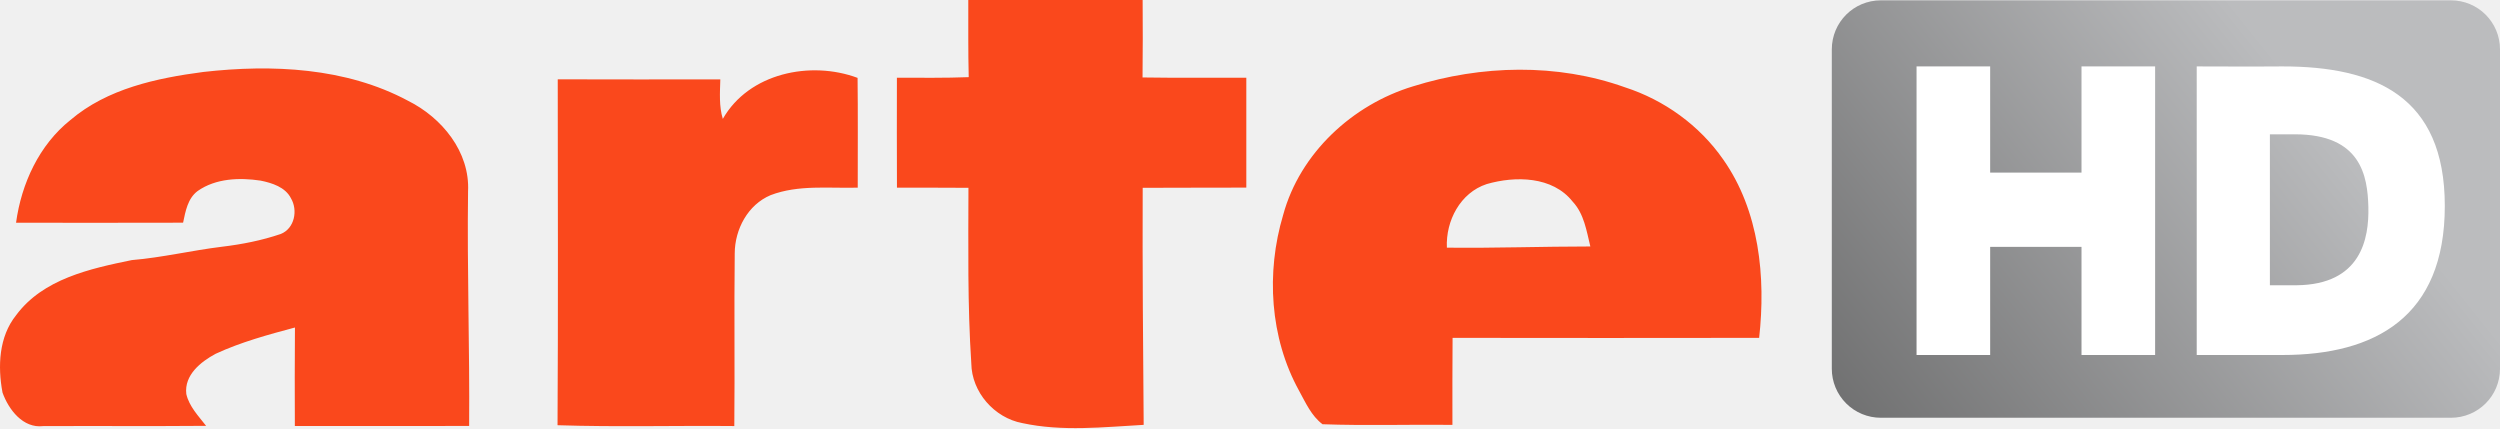
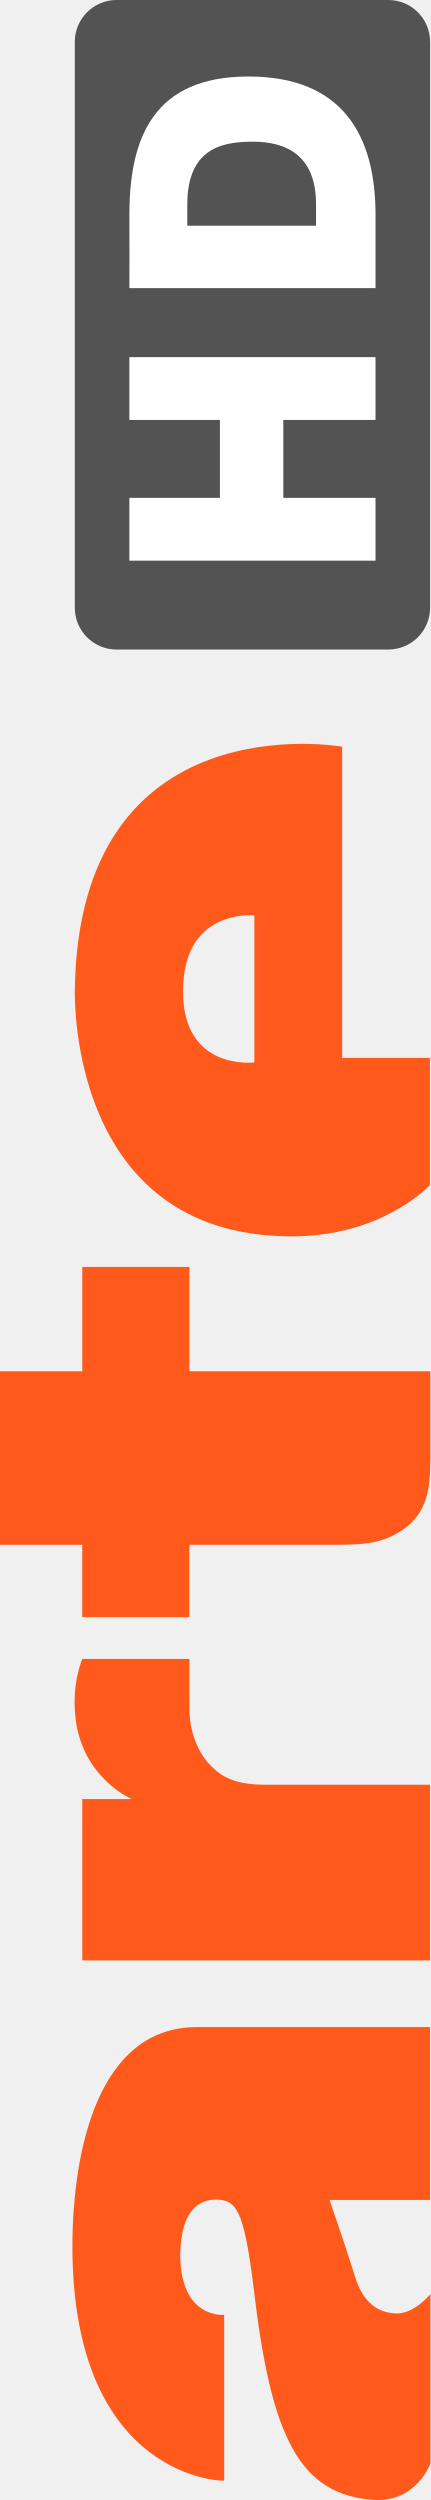
- <svg xmlns="http://www.w3.org/2000/svg" width="643.352" height="110.174" viewBox="0 0 482.514 82.631">
-   <defs>
-     <linearGradient x1="450.47" y1="646.99" gradientTransform="translate(10.554 -394.3)" x2="611.83" gradientUnits="userSpaceOnUse" y2="518.34" id="a">
-       <stop offset="0" stop-color="#535353" />
-       <stop offset="1" stop-color="#bbbcbe" />
-     </linearGradient>
-   </defs>
-   <path d="M186.886 0h33.65c.03 4.98.04 9.96-.02 14.95 6.67.11 13.35.02 20.03.05.01 7.07.01 14.14 0 21.21-6.67.04-13.34-.01-20 .04-.06 15.25.07 30.5.19 45.75-7.79.43-15.72 1.33-23.43-.34-5.4-1.01-9.77-5.99-9.84-11.53-.74-11.27-.57-22.58-.55-33.88-4.6-.03-9.2-.03-13.8-.03-.03-7.07-.02-14.14-.01-21.22 4.62 0 9.24.07 13.86-.11-.12-4.96-.07-9.93-.08-14.89zM39.236 13.89c13.28-1.5 27.5-.87 39.5 5.55 6.55 3.26 11.99 9.87 11.6 17.51-.2 15.09.33 30.17.21 45.26-11.22.03-22.43.01-33.64.01-.02-6.33-.04-12.67.02-19.01-5.19 1.39-10.42 2.81-15.3 5.07-2.88 1.54-6.1 4.11-5.67 7.77.56 2.42 2.35 4.24 3.82 6.14-10.49.09-20.97 0-31.45.05-3.9.46-6.66-3.19-7.84-6.46-.95-5.03-.72-10.79 2.63-14.95 5.18-7 14.28-8.98 22.32-10.63 5.86-.49 11.59-1.87 17.42-2.58 3.84-.46 7.66-1.21 11.33-2.46 2.67-1.06 3.34-4.57 1.97-6.89-1.09-2.16-3.65-2.96-5.86-3.41-4.08-.61-8.65-.45-12.14 2-1.93 1.43-2.36 3.93-2.82 6.12-10.75.03-21.5.02-32.24.01 1.03-7.55 4.45-15.01 10.5-19.83 7.12-6.06 16.62-8.08 25.64-9.27zM139.506 22.95c5.04-8.85 16.92-11.3 26.01-7.92.08 7.07.03 14.13.03 21.19-5.6.15-11.44-.6-16.8 1.44-4.4 1.84-6.92 6.59-6.94 11.23-.13 11.11.03 22.23-.08 33.34-11.37-.11-22.75.21-34.12-.16.13-22.25.05-44.51.04-66.76 10.46.04 20.92.02 31.38.01-.07 2.55-.27 5.16.48 7.63zM272.736 16.66c13.17-4.12 27.78-4.49 40.86.18 7.62 2.46 14.42 7.36 19 13.95 6.96 9.9 8.24 22.67 6.93 34.42-19.72.03-39.45.03-59.17 0-.06 5.59-.02 11.19-.03 16.79-8.36-.09-16.73.18-25.07-.12-2.16-1.62-3.27-4.18-4.53-6.47-5.65-10.23-6.39-22.82-3.07-33.92 3.24-11.94 13.39-21.3 25.08-24.83m14.2 18.87c-5.1 1.67-7.92 7.1-7.68 12.27 9.24.11 18.46-.23 27.69-.23-.74-3.01-1.2-6.29-3.41-8.65-3.88-4.92-11.07-4.99-16.6-3.39z" fill="#fa481c" />
-   <g>
-     <path d="M501.8 88.773h151.08c7.21 0 13.015 5.805 13.015 13.015v84.613c0 7.21-5.805 13.015-13.015 13.015H501.8a12.987 12.987 0 0 1-13.015-13.015v-84.613c0-7.21 5.805-13.015 13.015-13.015z" fill="url(#a)" transform="matrix(.72817 0 0 .72817 -2.369 -64.578)" />
-     <path d="M369.906 12.82v55.697h14.208V47.652h17.63v20.865h14.207V12.82h-14.208v20.492h-17.63V12.82zM423.98 12.82v55.697h16.564c17.841 0 31.318-7.33 31.318-28.76 0-21.25-13.555-26.938-31.318-26.938-4.314.047-16.564 0-16.564 0zm14.124 13.102h4.81c12.784 0 14.044 8.037 14.195 14.02.155 6.145-1.415 14.985-13.835 15.114-1.474.015-5.17 0-5.17 0V25.922z" fill="#fff" fill-rule="evenodd" />
-   </g>
+ <svg xmlns="http://www.w3.org/2000/svg" class="css-1fkp9gf" width="77.481" height="450" aria-hidden="true" focusable="false" version="1.1" viewBox="0 0 77.481 450">
+   <path d="m13.032 404.27c0.059-17.647 4.802-39.393 22.389-39.393h41.992v31.113h-18.081c-0.059 0 2.658 7.588 4.426 13.338 1.077 3.922 3.29 6.827 7.272 7.084 3.349 0.316 6.452-3.478 6.452-3.478v30.481c0 0.059-2.47 6.768-9.742 6.58-13.912-0.632-18.97-11.442-22.073-38.069-1.769-14.356-3.162-15.937-6.768-15.996-2.974 0-6.323 1.769-6.452 9.86 0 11.698 7.904 10.878 7.904 10.878v29.848c0 0.128-27.319-0.188-27.319-42.238zm0.632-94.404c1.522 10.375 10.059 13.971 10.059 13.971h-8.912v29.029h62.602v-31.617h-29.977c-5.316-0.059-7.648-1.522-9.544-3.478-2.213-2.213-3.794-6.007-3.794-10.246v-8.912h-19.287c0 0.059-2.085 4.614-1.136 11.253zm-13.664-63.106v31.301h14.801v13.022h19.287v-13.022h25.551c5.503 0 9.989 0.059 14.356-3.922 3.606-3.537 3.478-8.161 3.478-13.654v-13.654h-43.375v-18.782h-19.287v18.782h-14.801zm13.467-68.352c0.573-52.484 48.058-44.007 48.117-44.007v56.021h15.809v22.893c0-0.059-8.536 9.426-25.353 9.228-39.265-0.316-38.573-42.495-38.573-44.136zm32.319-13.664c-0.059 0.059-12.835-1.324-12.835 13.654-0.059 14.415 12.775 12.835 12.835 12.835v-26.499z" fill="#ff5a1b" stroke-width="9.88" />
+   <rect transform="rotate(-90)" x="-116.92" y="13.469" width="116.92" height="63.943" ry="7.522" fill="#535353" />
+   <path d="m44.716 13.772c-16.904 0-21.428 10.782-21.428 24.913 0.037 3.432 0 13.178 0 13.178h44.309v-13.178c0-14.192-5.832-24.913-22.881-24.913zm0.148 11.736c4.888-0.123 11.92 1.126 12.023 11.006 0.012 1.173 0 4.113 0 4.113h-23.176s-3e-6 -2.742 0-3.828c0-10.169 6.393-11.171 11.153-11.292zm-21.579 38.778v11.302h16.302v14.025h-16.302v11.302h44.307v-11.302h-16.597v-14.025h16.597v-11.302z" fill="#fff" fill-rule="evenodd" />
</svg>
